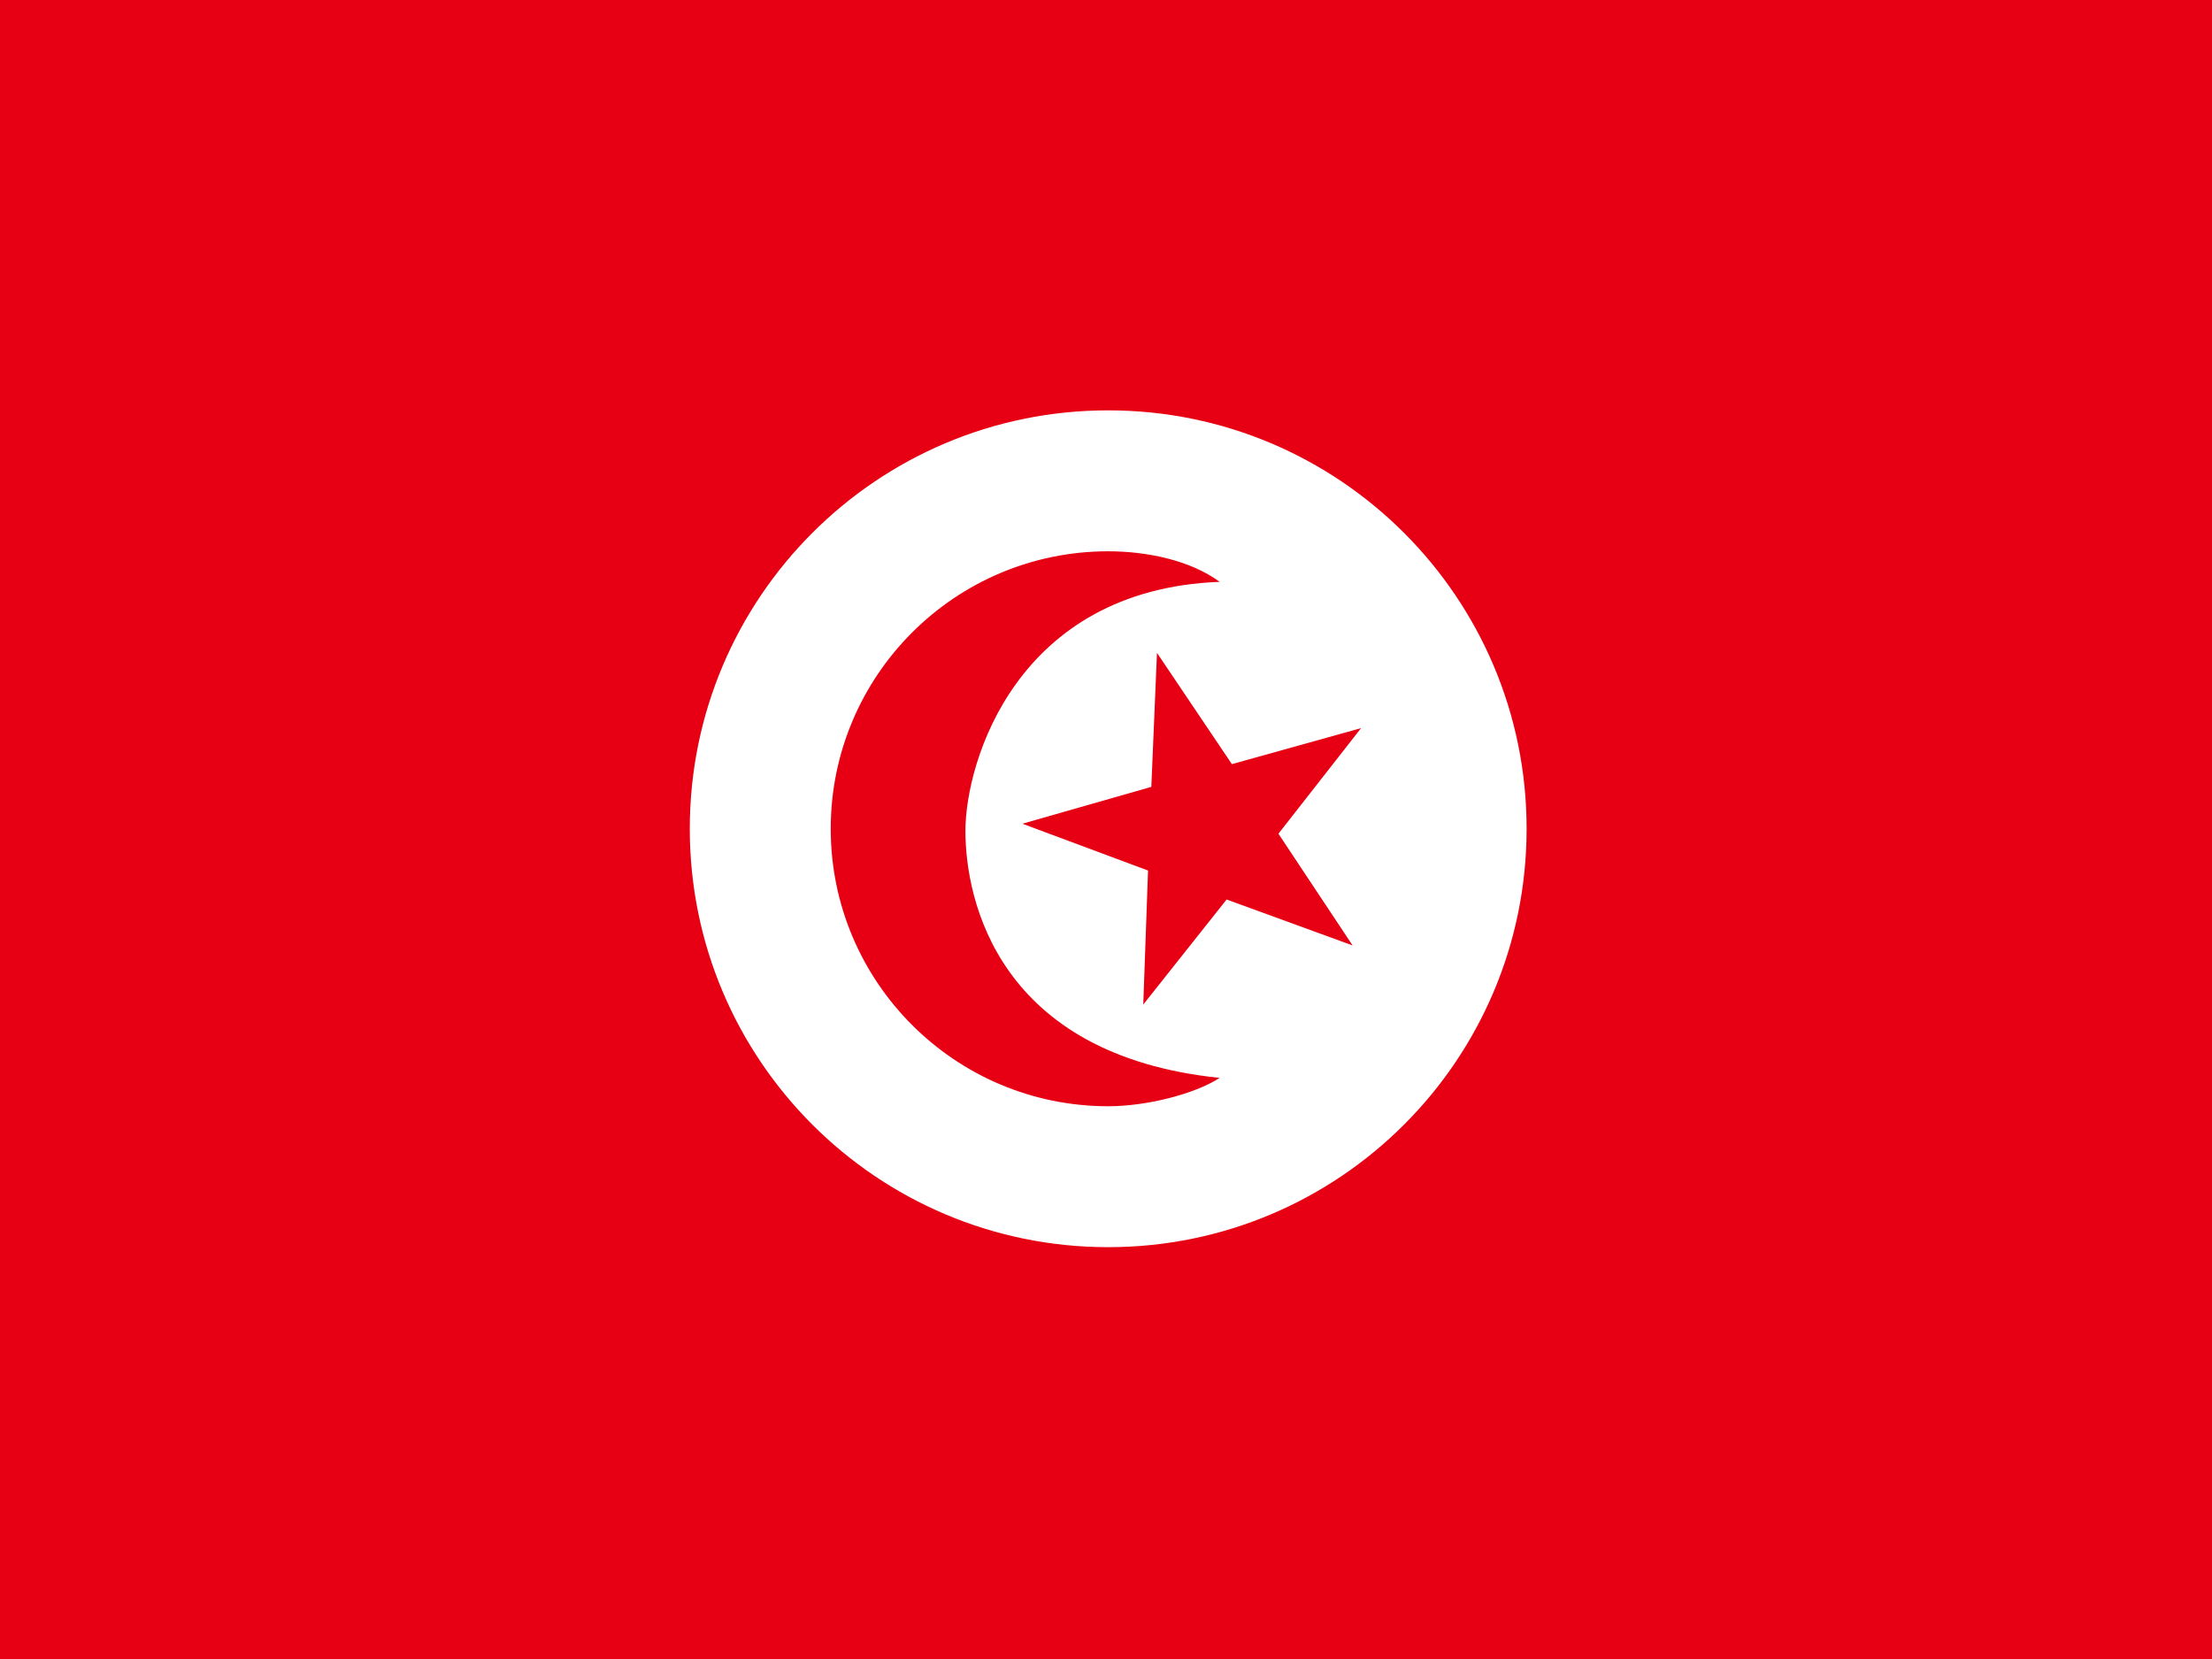
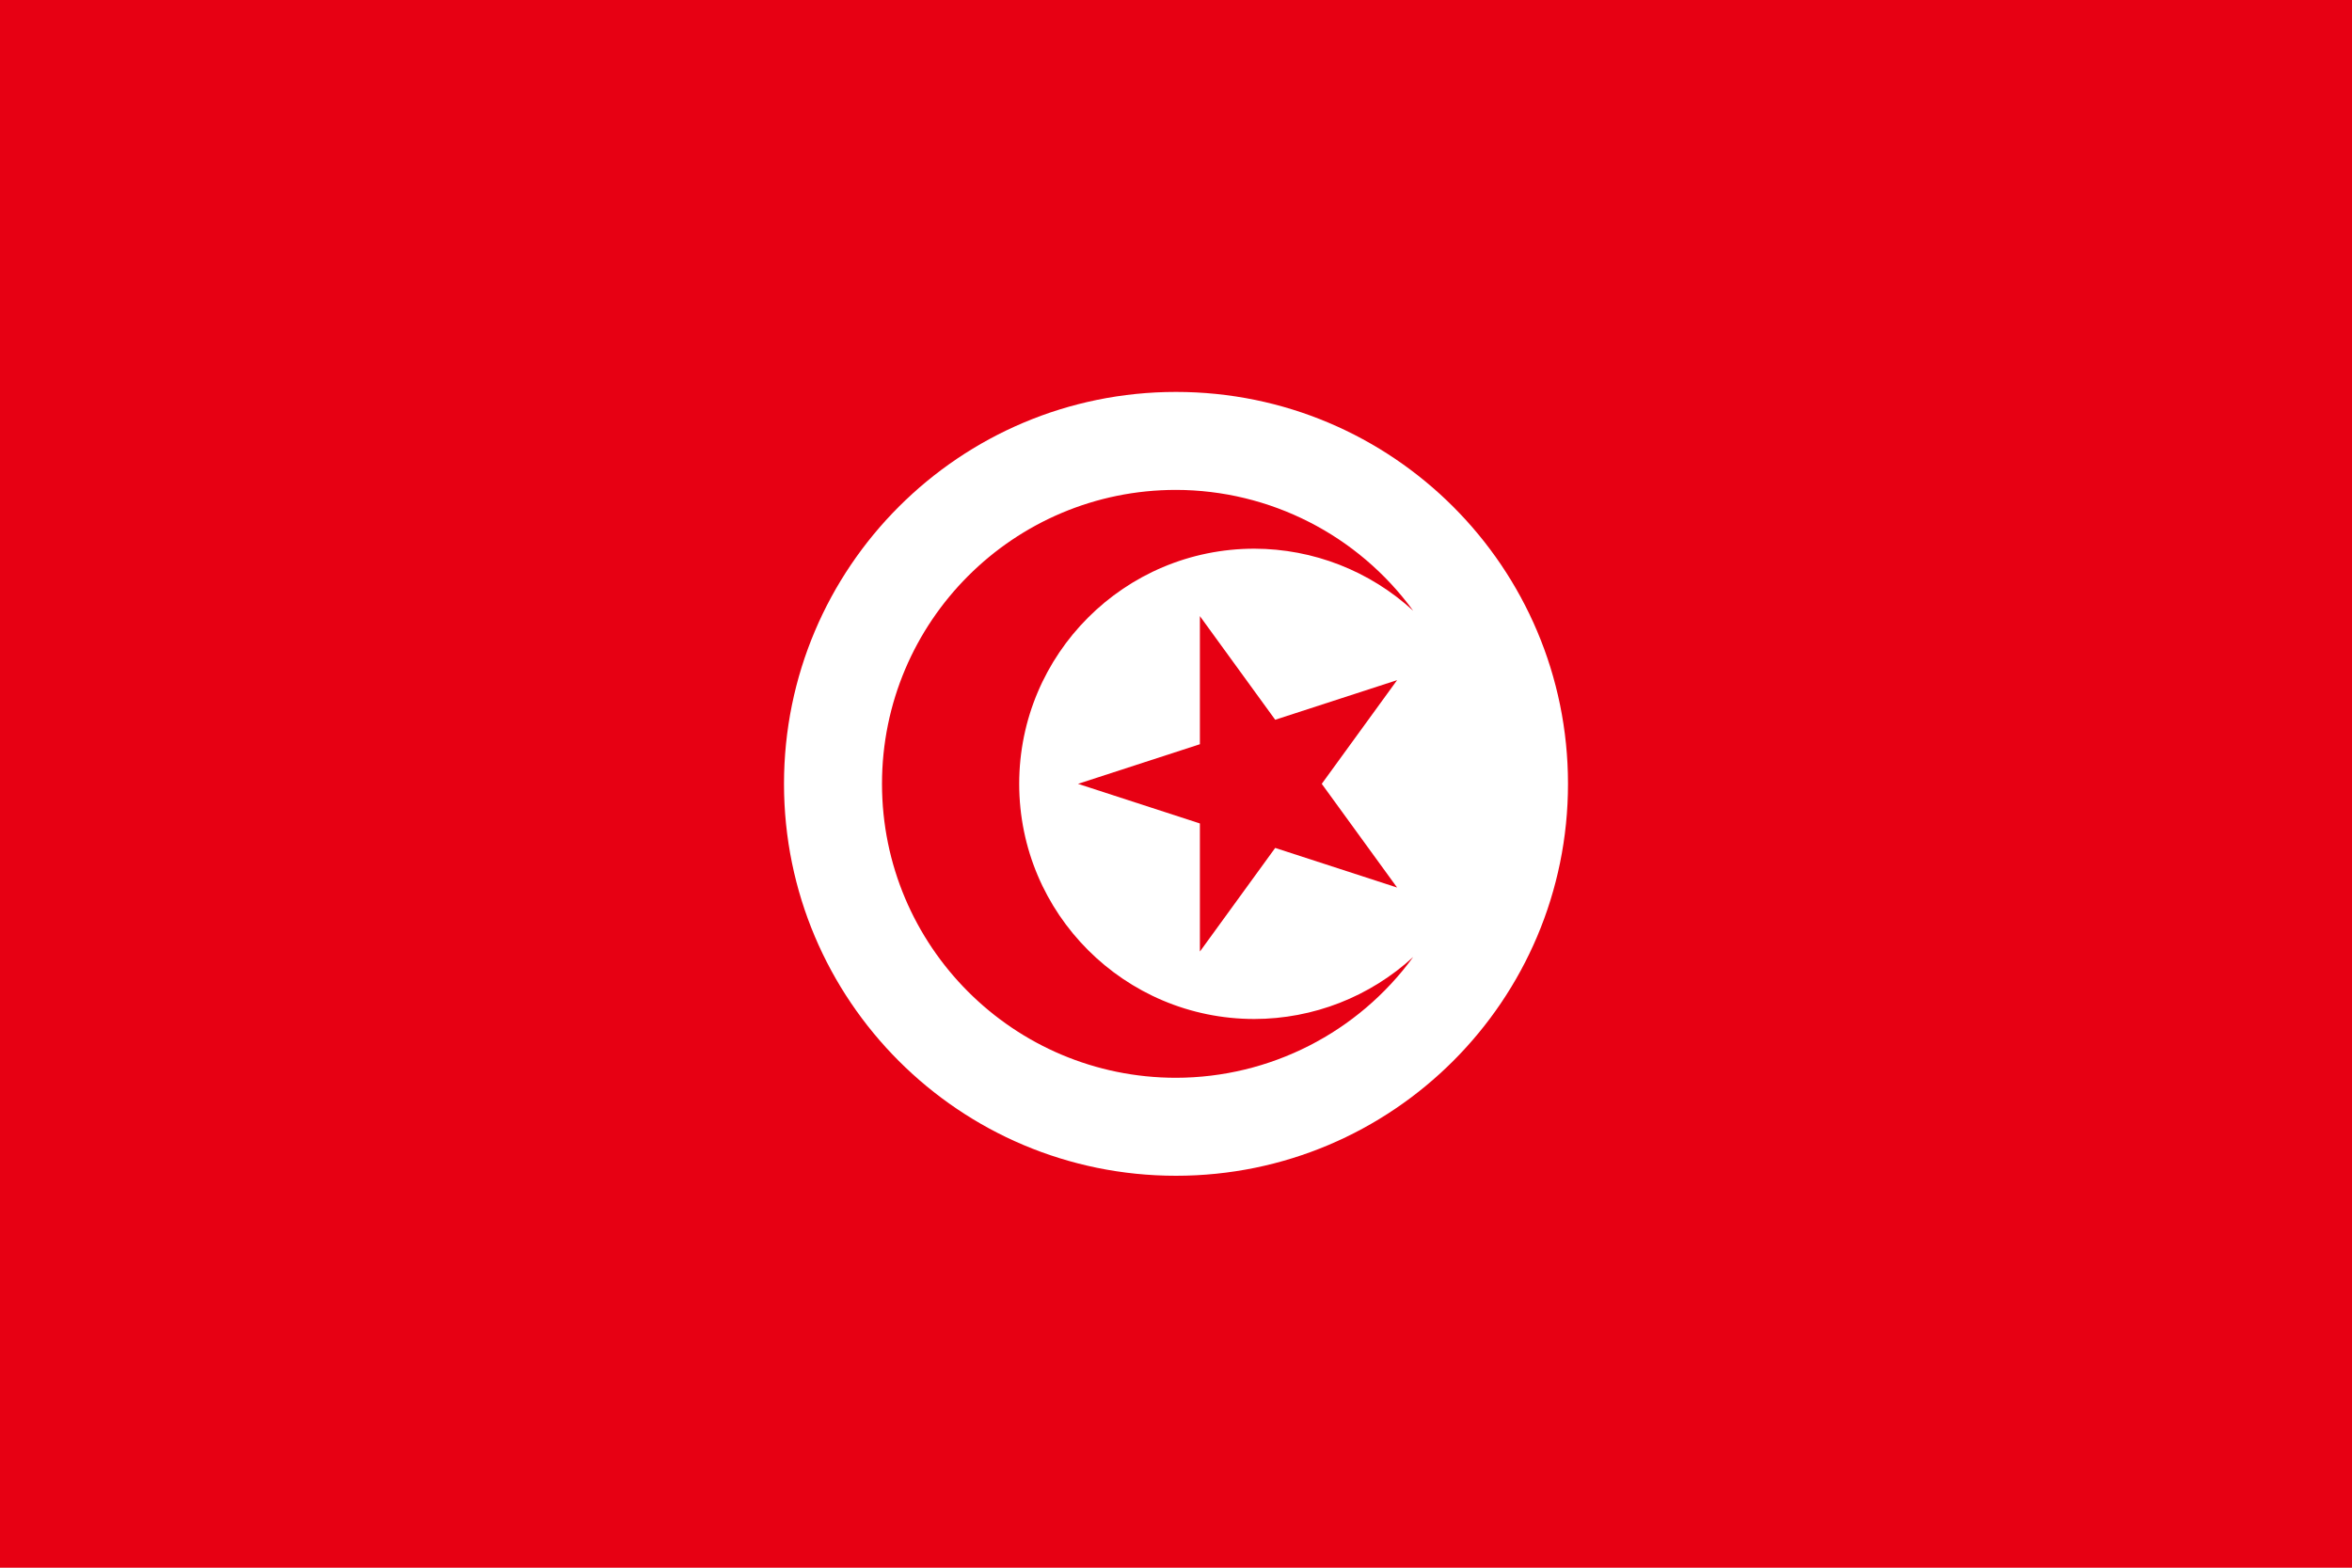
- <svg xmlns="http://www.w3.org/2000/svg" id="svg378" viewBox="0 0 640 480" version="1" y="0" x="0">
-   <defs id="defs380">
-     <clipPath id="clipPath5219" clipPathUnits="userSpaceOnUse">
-       <rect id="rect5221" fill-opacity=".67" height="512" width="682.67" y="0" x="-85.333" />
-     </clipPath>
-   </defs>
-   <g id="flag" clip-path="url(#clipPath5219)" transform="matrix(.9375 0 0 .9375 80 -.000013315)" fill-rule="evenodd">
-     <rect id="rect171" height="512" width="768" y="0" x="-128" stroke-width="1pt" fill="#e70013" />
-     <path id="path554" transform="matrix(1.06 0 0 1.06 -129.32 -14.591)" fill="#fff" d="m485.97 255.06c0 67.28-54.541 121.82-121.82 121.82-67.28 0-121.82-54.541-121.82-121.82 0-67.28 54.541-121.82 121.82-121.82 67.28 0 121.82 54.541 121.82 121.82z" />
-     <path id="path556" stroke-width="1pt" fill="#e70013" d="m256.68 341.41c-47.27 0-85.635-38.364-85.635-85.635s38.364-85.636 85.635-85.636c11.818 0 25.27 2.719 34.407 9.43-62.63 2.357-78.472 55.477-78.472 76.885s10.128 69.154 78.471 76.205c-7.777 5.013-22.588 8.75-34.406 8.75z" />
-     <polygon id="polygon559" d="m 445.798,282.712 -37.673,-13.744 -24.923,31.417 1.43,-40.077 -37.581,-13.994 38.557,-11.025 1.696,-40.066 22.4,33.263 38.629,-10.768 -24.713,31.582 z" transform="matrix(1.0321 0 0 1.0321 -128 .0002712)" points="445.8 282.71 408.12 268.97 383.2 300.38 384.63 260.31 347.05 246.31 385.61 235.29 387.3 195.22 409.7 228.49 448.33 217.72 423.62 249.3" stroke-width="1pt" fill="#e70013" />
+ <svg xmlns="http://www.w3.org/2000/svg" id="tunisia_flag" version="1.1" viewBox="-60 -40 120 80">
+   <g id="g3373" fill="#E70013">
+     <rect id="rect3375" y="-40" x="-60" height="80" width="120" />
+     <circle id="circle3377" r="20" fill="#FFF" />
+     <path id="circle3379" d="m600 250a150 150 0 0 0 -150 150 150 150 0 0 0 150 150 150 150 0 0 0 121.02 -61.65 120 120 0 0 1 -81.02 31.65 120 120 0 0 1 -120 -120 120 120 0 0 1 120 -120 120 120 0 0 1 81.01 31.67 150 150 0 0 0 -121.01 -61.67z" transform="matrix(.1 0 0 .1 -60 -40)" />
+     <path id="path3383" transform="translate(4)scale(9)rotate(-90)" d="m0-1l0.588 1.809-1.539-1.118 1.902-0-1.539 1.118z" />
  </g>
</svg>
